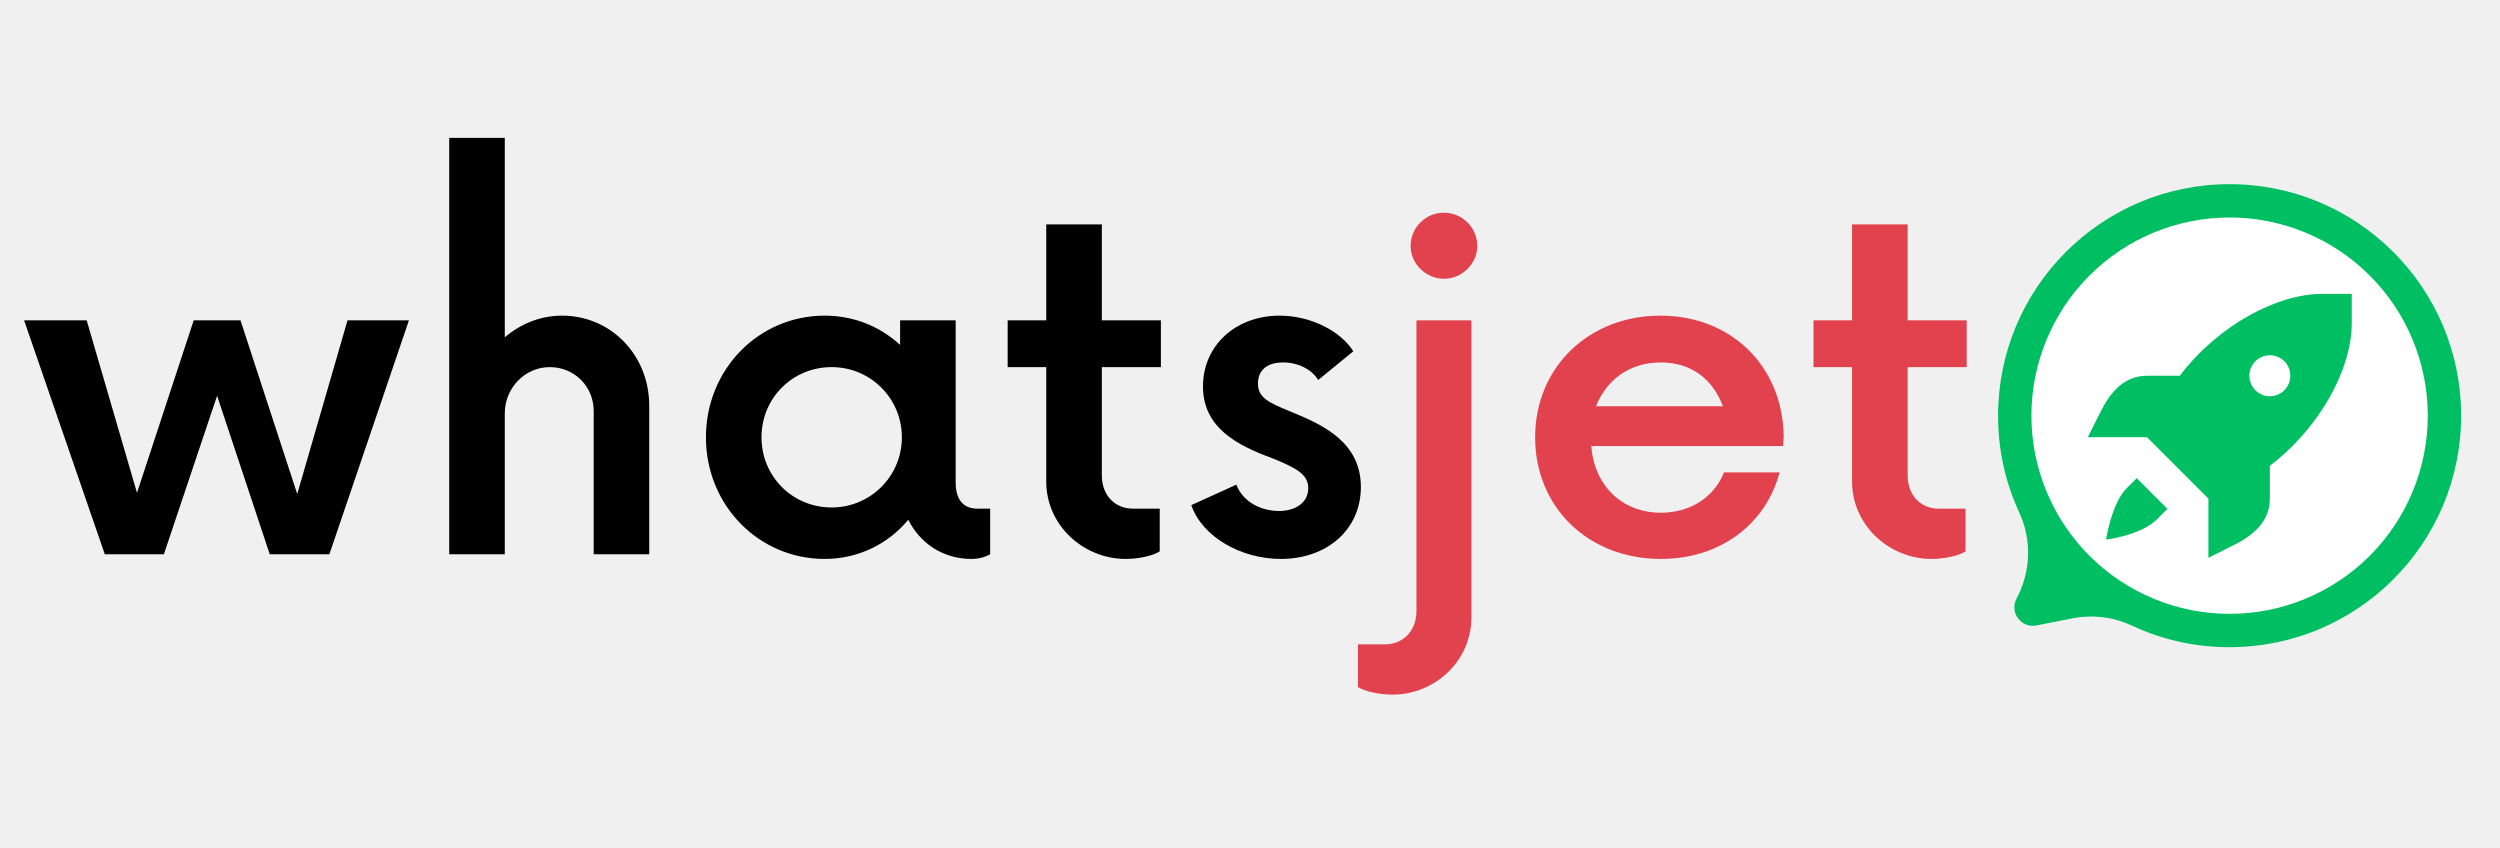
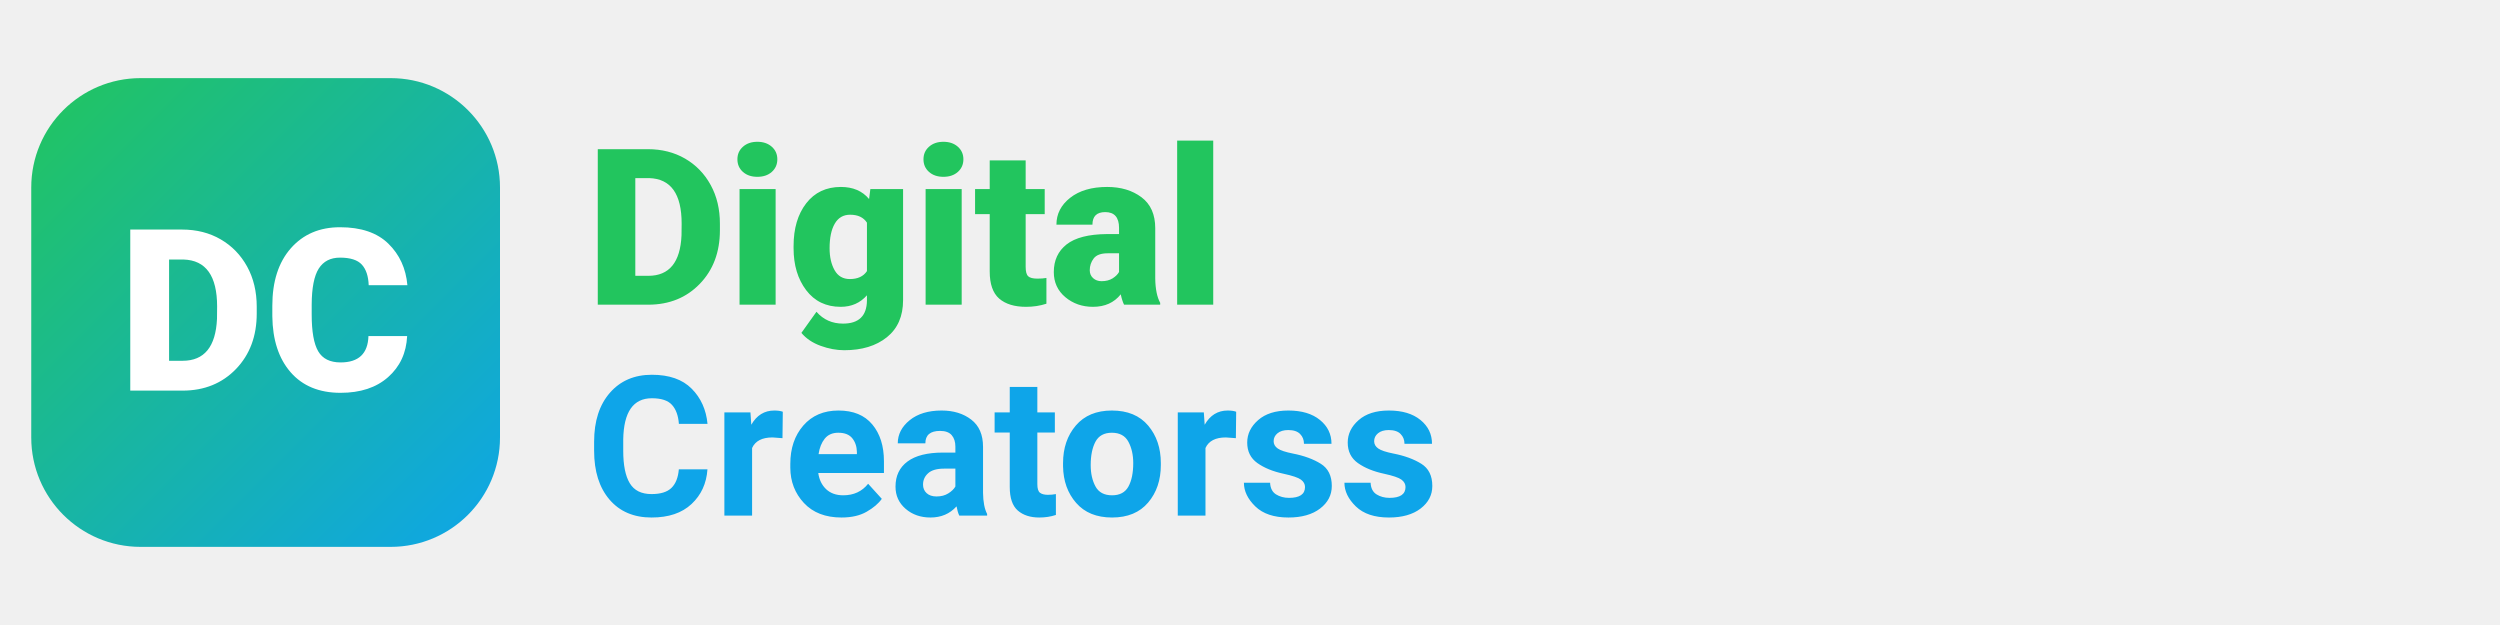
- <svg xmlns="http://www.w3.org/2000/svg" width="590" zoomAndPan="magnify" viewBox="0 0 442.5 150" height="200" preserveAspectRatio="xMidYMid meet" version="1.0">
+ <svg xmlns="http://www.w3.org/2000/svg" width="640" height="160" viewBox="0 0 640 160" preserveAspectRatio="xMidYMid meet">
  <defs>
-     <g />
-     <clipPath id="8ce4ff86b9">
-       <path d="M 353.609 32.555 L 435.809 32.555 L 435.809 114.754 L 353.609 114.754 Z M 353.609 32.555 " clip-rule="nonzero" />
-     </clipPath>
-     <clipPath id="04e8f6fe78">
-       <path d="M 364.512 43.125 L 425.605 43.125 L 425.605 104.219 L 364.512 104.219 Z M 364.512 43.125 " clip-rule="nonzero" />
-     </clipPath>
-     <clipPath id="deee66a417">
-       <path d="M 369.504 52.012 L 416.156 52.012 L 416.156 98.664 L 369.504 98.664 Z M 369.504 52.012 " clip-rule="nonzero" />
-     </clipPath>
+     <linearGradient id="dcGrad" x1="0" y1="0" x2="1" y2="1">
+       <stop offset="0" stop-color="#22c55e" />
+       <stop offset="1" stop-color="#0ea5e9" />
+     </linearGradient>
  </defs>
-   <g clip-path="url(#8ce4ff86b9)">
-     <path fill="#00bf63" d="M 435.617 73.574 C 435.617 96.203 417.27 114.551 394.637 114.551 C 388.586 114.559 382.816 113.285 377.332 110.727 C 375.695 109.961 373.984 109.469 372.191 109.25 C 370.398 109.031 368.617 109.098 366.844 109.445 L 360.445 110.703 C 357.734 111.238 355.625 108.379 356.93 105.945 C 359.461 101.23 359.66 95.594 357.418 90.734 C 354.918 85.32 353.668 79.633 353.66 73.672 C 353.609 51.02 371.926 32.629 394.578 32.598 C 417.234 32.562 435.617 50.922 435.617 73.574 Z M 435.617 73.574 " fill-opacity="1" fill-rule="nonzero" />
-   </g>
-   <path fill="#ffffff" d="M 429.715 73.574 C 429.715 74.723 429.66 75.867 429.547 77.012 C 429.434 78.152 429.266 79.289 429.039 80.414 C 428.816 81.543 428.539 82.656 428.203 83.754 C 427.871 84.855 427.484 85.934 427.043 86.996 C 426.605 88.059 426.113 89.094 425.574 90.109 C 425.031 91.121 424.441 92.105 423.805 93.059 C 423.164 94.016 422.48 94.938 421.754 95.824 C 421.023 96.711 420.254 97.562 419.441 98.375 C 418.629 99.188 417.777 99.957 416.891 100.688 C 416.004 101.414 415.082 102.098 414.125 102.738 C 413.172 103.375 412.188 103.965 411.172 104.508 C 410.16 105.047 409.121 105.539 408.062 105.98 C 407 106.418 405.922 106.805 404.82 107.137 C 403.723 107.473 402.609 107.75 401.48 107.977 C 400.355 108.199 399.219 108.367 398.078 108.48 C 396.934 108.594 395.789 108.648 394.637 108.648 C 393.488 108.648 392.344 108.594 391.199 108.48 C 390.059 108.367 388.922 108.199 387.797 107.977 C 386.668 107.75 385.555 107.473 384.457 107.137 C 383.355 106.805 382.277 106.418 381.215 105.98 C 380.152 105.539 379.117 105.047 378.105 104.508 C 377.09 103.965 376.105 103.375 375.152 102.738 C 374.195 102.098 373.273 101.414 372.387 100.688 C 371.5 99.957 370.648 99.188 369.836 98.375 C 369.023 97.562 368.254 96.711 367.523 95.824 C 366.797 94.938 366.113 94.016 365.473 93.059 C 364.836 92.105 364.246 91.121 363.703 90.109 C 363.164 89.094 362.672 88.059 362.23 86.996 C 361.793 85.934 361.406 84.855 361.074 83.754 C 360.738 82.656 360.461 81.543 360.234 80.414 C 360.012 79.289 359.844 78.152 359.73 77.012 C 359.617 75.867 359.562 74.723 359.562 73.574 C 359.562 72.422 359.617 71.277 359.73 70.133 C 359.844 68.992 360.012 67.855 360.234 66.73 C 360.461 65.602 360.738 64.488 361.074 63.391 C 361.406 62.293 361.793 61.211 362.23 60.148 C 362.672 59.09 363.164 58.051 363.703 57.039 C 364.246 56.023 364.836 55.039 365.473 54.086 C 366.113 53.129 366.797 52.207 367.523 51.32 C 368.254 50.434 369.023 49.582 369.836 48.77 C 370.648 47.957 371.5 47.188 372.387 46.457 C 373.273 45.73 374.195 45.047 375.152 44.406 C 376.105 43.77 377.09 43.18 378.105 42.637 C 379.117 42.098 380.152 41.605 381.215 41.168 C 382.277 40.727 383.355 40.34 384.457 40.008 C 385.555 39.672 386.668 39.395 387.797 39.172 C 388.922 38.945 390.059 38.777 391.199 38.664 C 392.344 38.551 393.488 38.496 394.637 38.496 C 395.789 38.496 396.934 38.551 398.078 38.664 C 399.219 38.777 400.355 38.945 401.48 39.172 C 402.609 39.395 403.723 39.672 404.82 40.008 C 405.922 40.34 407 40.727 408.062 41.168 C 409.121 41.605 410.16 42.098 411.172 42.637 C 412.188 43.18 413.172 43.77 414.125 44.406 C 415.082 45.047 416.004 45.73 416.891 46.457 C 417.777 47.188 418.629 47.957 419.441 48.77 C 420.254 49.582 421.023 50.434 421.754 51.32 C 422.48 52.207 423.164 53.129 423.805 54.086 C 424.441 55.039 425.031 56.023 425.574 57.039 C 426.113 58.051 426.605 59.09 427.043 60.148 C 427.484 61.211 427.871 62.293 428.203 63.391 C 428.539 64.488 428.816 65.602 429.039 66.73 C 429.266 67.855 429.434 68.992 429.547 70.133 C 429.66 71.277 429.715 72.422 429.715 73.574 Z M 429.715 73.574 " fill-opacity="1" fill-rule="nonzero" />
-   <path fill="#00bf63" d="M 423.453 73.574 C 423.453 74.516 423.406 75.457 423.312 76.398 C 423.219 77.336 423.082 78.27 422.898 79.195 C 422.715 80.121 422.484 81.035 422.211 81.938 C 421.938 82.84 421.617 83.727 421.258 84.598 C 420.898 85.469 420.492 86.324 420.051 87.156 C 419.605 87.988 419.121 88.797 418.594 89.582 C 418.07 90.363 417.508 91.121 416.91 91.852 C 416.312 92.582 415.68 93.277 415.012 93.945 C 414.344 94.613 413.648 95.246 412.918 95.844 C 412.188 96.445 411.43 97.004 410.645 97.531 C 409.863 98.055 409.055 98.539 408.219 98.984 C 407.387 99.43 406.535 99.832 405.664 100.191 C 404.793 100.555 403.906 100.871 403.004 101.145 C 402.098 101.418 401.184 101.648 400.258 101.832 C 399.336 102.016 398.402 102.152 397.461 102.246 C 396.523 102.34 395.582 102.387 394.637 102.387 C 393.695 102.387 392.754 102.34 391.812 102.246 C 390.875 102.152 389.941 102.016 389.016 101.832 C 388.094 101.648 387.176 101.418 386.273 101.145 C 385.371 100.871 384.484 100.555 383.613 100.191 C 382.742 99.832 381.887 99.43 381.055 98.984 C 380.223 98.539 379.414 98.055 378.633 97.531 C 377.848 97.004 377.09 96.445 376.359 95.844 C 375.629 95.246 374.934 94.613 374.266 93.945 C 373.598 93.277 372.965 92.582 372.367 91.852 C 371.766 91.121 371.207 90.363 370.68 89.582 C 370.156 88.797 369.672 87.988 369.227 87.156 C 368.781 86.324 368.379 85.469 368.02 84.598 C 367.656 83.727 367.34 82.84 367.066 81.938 C 366.793 81.035 366.562 80.121 366.379 79.195 C 366.195 78.27 366.059 77.336 365.965 76.398 C 365.871 75.457 365.824 74.516 365.824 73.574 C 365.824 72.629 365.871 71.688 365.965 70.75 C 366.059 69.809 366.195 68.879 366.379 67.953 C 366.562 67.027 366.793 66.113 367.066 65.207 C 367.34 64.305 367.656 63.418 368.02 62.547 C 368.379 61.676 368.781 60.824 369.227 59.992 C 369.672 59.156 370.156 58.352 370.68 57.566 C 371.207 56.781 371.766 56.023 372.367 55.293 C 372.965 54.566 373.598 53.867 374.266 53.199 C 374.934 52.531 375.629 51.898 376.359 51.301 C 377.09 50.703 377.848 50.141 378.633 49.617 C 379.414 49.09 380.223 48.605 381.055 48.16 C 381.887 47.719 382.742 47.312 383.613 46.953 C 384.484 46.594 385.371 46.273 386.273 46 C 387.176 45.727 388.094 45.496 389.016 45.312 C 389.941 45.129 390.875 44.992 391.812 44.898 C 392.754 44.805 393.695 44.762 394.637 44.762 C 395.582 44.762 396.523 44.805 397.461 44.898 C 398.402 44.992 399.336 45.129 400.258 45.312 C 401.184 45.496 402.098 45.727 403.004 46 C 403.906 46.273 404.793 46.594 405.664 46.953 C 406.535 47.312 407.387 47.719 408.219 48.16 C 409.055 48.605 409.863 49.09 410.645 49.617 C 411.43 50.141 412.188 50.703 412.918 51.301 C 413.648 51.898 414.344 52.531 415.012 53.199 C 415.68 53.867 416.312 54.566 416.91 55.293 C 417.508 56.023 418.07 56.781 418.594 57.566 C 419.121 58.352 419.605 59.156 420.051 59.992 C 420.492 60.824 420.898 61.676 421.258 62.547 C 421.617 63.418 421.938 64.305 422.211 65.207 C 422.484 66.113 422.715 67.027 422.898 67.953 C 423.082 68.879 423.219 69.809 423.312 70.75 C 423.406 71.688 423.453 72.629 423.453 73.574 Z M 423.453 73.574 " fill-opacity="1" fill-rule="nonzero" />
-   <path fill="#ffffff" d="M 390.418 67.105 L 388.961 62.758 C 388.879 62.508 388.77 62.27 388.637 62.047 C 388.504 61.82 388.348 61.609 388.168 61.418 C 387.992 61.227 387.797 61.055 387.582 60.902 C 387.371 60.75 387.141 60.625 386.902 60.52 C 386.66 60.418 386.414 60.34 386.156 60.289 C 385.898 60.238 385.641 60.215 385.379 60.219 C 385.117 60.223 384.855 60.254 384.602 60.312 C 384.348 60.371 384.102 60.457 383.863 60.566 L 381.516 61.66 C 381.133 61.84 380.789 62.074 380.488 62.371 C 380.184 62.664 379.941 63.004 379.754 63.379 C 379.566 63.758 379.445 64.156 379.395 64.578 C 379.344 64.996 379.363 65.41 379.453 65.824 C 380.922 72.621 386.324 88.898 404.566 90.926 C 404.93 90.969 405.289 90.953 405.648 90.891 C 406.008 90.824 406.348 90.707 406.672 90.543 C 406.996 90.379 407.289 90.168 407.555 89.918 C 407.816 89.664 408.039 89.379 408.219 89.062 L 409.426 86.922 C 409.672 86.492 409.82 86.035 409.883 85.547 C 409.941 85.055 409.906 84.574 409.773 84.098 C 409.645 83.621 409.426 83.191 409.121 82.801 C 408.82 82.414 408.453 82.098 408.023 81.855 L 407.996 81.84 L 404.746 80.035 C 404.395 79.836 404.02 79.703 403.625 79.629 C 403.23 79.555 402.832 79.543 402.434 79.602 C 402.035 79.656 401.652 79.77 401.293 79.949 C 400.93 80.129 400.609 80.359 400.32 80.641 C 400.039 80.926 399.715 81.156 399.359 81.332 C 399 81.512 398.621 81.629 398.227 81.684 C 397.828 81.742 397.434 81.734 397.043 81.66 C 396.648 81.59 396.273 81.457 395.922 81.266 C 393.945 80.18 391.238 78.328 389.336 75.59 C 389.125 75.285 388.961 74.953 388.844 74.598 C 388.73 74.242 388.672 73.875 388.668 73.5 C 388.664 73.129 388.715 72.762 388.82 72.402 C 388.926 72.043 389.082 71.707 389.289 71.398 L 389.988 70.344 C 390.305 69.867 390.5 69.344 390.578 68.773 C 390.652 68.207 390.598 67.648 390.418 67.105 Z M 390.418 67.105 " fill-opacity="1" fill-rule="nonzero" />
-   <g clip-path="url(#04e8f6fe78)">
-     <path fill="#ffffff" d="M 425.605 73.672 C 425.605 74.672 425.555 75.668 425.457 76.664 C 425.359 77.66 425.215 78.648 425.02 79.629 C 424.824 80.613 424.582 81.582 424.289 82.539 C 424 83.496 423.664 84.438 423.281 85.359 C 422.898 86.285 422.469 87.188 422 88.07 C 421.527 88.953 421.012 89.809 420.457 90.641 C 419.902 91.473 419.305 92.277 418.672 93.051 C 418.039 93.824 417.367 94.562 416.66 95.27 C 415.953 95.977 415.211 96.648 414.438 97.285 C 413.664 97.918 412.863 98.516 412.031 99.07 C 411.199 99.625 410.34 100.141 409.457 100.609 C 408.578 101.082 407.672 101.508 406.75 101.891 C 405.824 102.273 404.883 102.613 403.926 102.902 C 402.969 103.191 402 103.434 401.02 103.629 C 400.039 103.824 399.047 103.973 398.055 104.07 C 397.059 104.168 396.059 104.219 395.059 104.219 C 394.059 104.219 393.062 104.168 392.066 104.07 C 391.07 103.973 390.082 103.824 389.102 103.629 C 388.117 103.434 387.148 103.191 386.191 102.902 C 385.234 102.613 384.293 102.273 383.371 101.891 C 382.445 101.508 381.543 101.082 380.66 100.609 C 379.777 100.141 378.922 99.625 378.09 99.07 C 377.258 98.516 376.453 97.918 375.68 97.285 C 374.906 96.648 374.168 95.977 373.461 95.27 C 372.754 94.562 372.082 93.824 371.445 93.051 C 370.812 92.277 370.215 91.473 369.66 90.641 C 369.105 89.809 368.59 88.953 368.121 88.07 C 367.648 87.188 367.219 86.285 366.836 85.359 C 366.453 84.438 366.117 83.496 365.828 82.539 C 365.539 81.582 365.293 80.613 365.098 79.629 C 364.906 78.648 364.758 77.66 364.66 76.664 C 364.562 75.668 364.512 74.672 364.512 73.672 C 364.512 72.672 364.562 71.672 364.66 70.676 C 364.758 69.68 364.906 68.691 365.098 67.711 C 365.293 66.73 365.539 65.762 365.828 64.805 C 366.117 63.848 366.453 62.906 366.836 61.98 C 367.219 61.059 367.648 60.152 368.121 59.273 C 368.59 58.391 369.105 57.531 369.66 56.699 C 370.215 55.867 370.812 55.066 371.445 54.293 C 372.082 53.52 372.754 52.777 373.461 52.07 C 374.168 51.363 374.906 50.691 375.68 50.059 C 376.453 49.426 377.258 48.828 378.09 48.273 C 378.922 47.719 379.777 47.203 380.66 46.73 C 381.543 46.262 382.445 45.832 383.371 45.449 C 384.293 45.066 385.234 44.73 386.191 44.441 C 387.148 44.148 388.117 43.906 389.102 43.711 C 390.082 43.516 391.07 43.371 392.066 43.273 C 393.062 43.172 394.059 43.125 395.059 43.125 C 396.059 43.125 397.059 43.172 398.055 43.273 C 399.047 43.371 400.039 43.516 401.02 43.711 C 402 43.906 402.969 44.148 403.926 44.441 C 404.883 44.73 405.824 45.066 406.75 45.449 C 407.672 45.832 408.578 46.262 409.457 46.73 C 410.34 47.203 411.199 47.719 412.031 48.273 C 412.863 48.828 413.664 49.426 414.438 50.059 C 415.211 50.691 415.953 51.363 416.66 52.07 C 417.367 52.777 418.039 53.52 418.672 54.293 C 419.305 55.066 419.902 55.867 420.457 56.699 C 421.012 57.531 421.527 58.391 422 59.273 C 422.469 60.152 422.898 61.059 423.281 61.98 C 423.664 62.906 424 63.848 424.289 64.805 C 424.582 65.762 424.824 66.73 425.02 67.711 C 425.215 68.691 425.359 69.68 425.457 70.676 C 425.555 71.672 425.605 72.672 425.605 73.672 Z M 425.605 73.672 " fill-opacity="1" fill-rule="nonzero" />
-   </g>
-   <g clip-path="url(#deee66a417)">
-     <path fill="#00bf63" d="M 411.023 52.012 C 403.25 52.012 392.824 57.344 385.82 66.508 L 380.016 66.508 C 375.82 66.508 373.418 69.641 371.762 72.953 L 369.547 77.383 L 380.016 77.383 L 390.891 88.258 L 390.891 98.727 L 395.32 96.512 C 398.633 94.855 401.762 92.453 401.762 88.258 L 401.762 82.453 C 410.93 75.449 416.262 65.02 416.262 57.25 L 416.262 52.012 Z M 401.762 62.883 C 403.766 62.883 405.387 64.508 405.387 66.508 C 405.387 68.512 403.766 70.133 401.762 70.133 C 399.762 70.133 398.141 68.512 398.141 66.508 C 398.141 64.508 399.762 62.883 401.762 62.883 Z M 378.203 84.633 L 376.391 86.445 C 373.773 89.062 372.766 95.504 372.766 95.504 C 372.766 95.504 378.922 94.789 381.828 91.883 L 383.641 90.07 Z M 378.203 84.633 " fill-opacity="1" fill-rule="nonzero" />
-   </g>
-   <g fill="#000000" fill-opacity="1">
-     <g transform="translate(4.058325, 98.10381)">
-       <g>
-         <path d="M 57.453 -41.406 L 48.551 -10.664 L 38.508 -41.406 L 30.227 -41.406 L 20.188 -10.871 L 11.285 -41.406 L 0.207 -41.406 L 14.492 0 L 24.949 0 L 34.367 -28.055 L 43.684 0 L 54.242 0 L 68.324 -41.406 Z M 57.453 -41.406 " />
-       </g>
-     </g>
-   </g>
-   <g fill="#000000" fill-opacity="1">
-     <g transform="translate(72.68037, 98.10381)">
-       <g>
-         <path d="M 26.812 -42.234 C 22.98 -42.234 19.461 -40.785 16.668 -38.406 L 16.668 -73.707 L 6.832 -73.707 L 6.832 0 L 16.668 0 L 16.668 -24.949 C 16.668 -29.398 20.188 -33.125 24.637 -33.125 C 28.984 -33.125 32.402 -29.711 32.402 -25.363 L 32.402 0 L 42.234 0 L 42.234 -26.293 C 42.234 -35.301 35.402 -42.234 26.812 -42.234 Z M 26.812 -42.234 " />
-       </g>
-     </g>
-   </g>
-   <g fill="#000000" fill-opacity="1">
-     <g transform="translate(121.016, 98.10381)">
-       <g>
-         <path d="M 51.965 -8.074 C 50 -8.074 48.137 -9.109 48.137 -12.734 L 48.137 -41.406 L 38.301 -41.406 L 38.301 -37.059 C 34.781 -40.27 30.227 -42.234 24.949 -42.234 C 13.25 -42.234 3.934 -32.711 3.934 -20.703 C 3.934 -8.695 13.25 0.828 24.949 0.828 C 30.953 0.828 36.23 -1.863 39.75 -6.109 C 41.82 -1.969 45.859 0.828 50.93 0.828 C 52.172 0.828 53.312 0.52 54.242 0 L 54.242 -8.074 Z M 26.191 -8.281 C 19.254 -8.281 13.77 -13.77 13.77 -20.703 C 13.77 -27.641 19.254 -33.125 26.191 -33.125 C 33.023 -33.125 38.613 -27.641 38.613 -20.703 C 38.613 -13.77 33.023 -8.281 26.191 -8.281 Z M 26.191 -8.281 " />
-       </g>
-     </g>
-   </g>
-   <g fill="#000000" fill-opacity="1">
-     <g transform="translate(176.7002, 98.10381)">
-       <g>
-         <path d="M 28.777 -33.125 L 28.777 -41.406 L 18.324 -41.406 L 18.324 -58.383 L 8.488 -58.383 L 8.488 -41.406 L 1.656 -41.406 L 1.656 -33.125 L 8.488 -33.125 L 8.488 -12.836 C 8.488 -5.176 15.012 0.828 22.566 0.828 C 24.949 0.828 27.535 0.207 28.57 -0.52 L 28.57 -8.074 L 23.809 -8.074 C 20.703 -8.074 18.324 -10.352 18.324 -13.977 L 18.324 -33.125 Z M 28.777 -33.125 " />
-       </g>
-     </g>
-   </g>
-   <g fill="#000000" fill-opacity="1">
-     <g transform="translate(208.1649, 98.10381)">
-       <g>
-         <path d="M 18.531 0.828 C 26.812 0.828 32.711 -4.453 32.711 -11.906 C 32.711 -19.773 26.086 -22.879 20.496 -25.156 C 16.461 -26.812 14.492 -27.641 14.492 -30.227 C 14.492 -32.609 16.148 -33.953 18.945 -33.953 C 21.637 -33.953 24.016 -32.711 25.156 -30.848 L 31.367 -35.922 C 29.191 -39.441 23.914 -42.234 18.324 -42.234 C 10.559 -42.234 4.762 -36.957 4.762 -29.711 C 4.762 -22.359 10.871 -19.254 17.082 -16.977 C 21.43 -15.219 23.395 -14.078 23.395 -11.699 C 23.395 -9.109 21.117 -7.66 18.219 -7.66 C 15.219 -7.66 11.906 -9.109 10.664 -12.32 L 2.691 -8.695 C 4.66 -3.004 11.594 0.828 18.531 0.828 Z M 18.531 0.828 " />
-       </g>
-     </g>
-   </g>
-   <g fill="#e2424d" fill-opacity="1">
-     <g transform="translate(243.3592, 98.10381)">
-       <g>
-         <path d="M 12.215 -48.758 C 15.426 -48.758 18.117 -51.449 18.117 -54.555 C 18.117 -57.867 15.426 -60.453 12.215 -60.453 C 9.008 -60.453 6.316 -57.867 6.316 -54.555 C 6.316 -51.449 9.008 -48.758 12.215 -48.758 Z M 3.105 24.844 C 10.664 24.844 17.082 18.84 17.082 11.18 L 17.082 -41.406 L 7.352 -41.406 L 7.352 10.043 C 7.352 13.664 4.867 15.941 1.863 15.941 L -3.004 15.941 L -3.004 23.5 C -1.863 24.223 0.621 24.844 3.105 24.844 Z M 3.105 24.844 " />
-       </g>
-     </g>
-   </g>
-   <g fill="#e2424d" fill-opacity="1">
-     <g transform="translate(267.7858, 98.10381)">
-       <g>
-         <path d="M 47.93 -20.91 C 47.723 -33.332 38.613 -42.234 26.086 -42.234 C 13.457 -42.234 3.934 -33.125 3.934 -20.703 C 3.934 -8.281 13.355 0.828 26.191 0.828 C 36.852 0.828 44.824 -5.488 47.203 -14.492 L 37.371 -14.492 C 35.609 -10.145 31.469 -7.352 26.191 -7.352 C 19.254 -7.352 14.391 -12.215 13.871 -19.152 L 47.824 -19.152 Z M 26.191 -33.953 C 31.574 -33.953 35.402 -30.953 37.164 -26.191 L 14.699 -26.191 C 16.562 -30.848 20.602 -33.953 26.191 -33.953 Z M 26.191 -33.953 " />
-       </g>
-     </g>
-   </g>
-   <g fill="#e2424d" fill-opacity="1">
-     <g transform="translate(319.3299, 98.10381)">
-       <g>
-         <path d="M 28.777 -33.125 L 28.777 -41.406 L 18.324 -41.406 L 18.324 -58.383 L 8.488 -58.383 L 8.488 -41.406 L 1.656 -41.406 L 1.656 -33.125 L 8.488 -33.125 L 8.488 -12.836 C 8.488 -5.176 15.012 0.828 22.566 0.828 C 24.949 0.828 27.535 0.207 28.57 -0.52 L 28.57 -8.074 L 23.809 -8.074 C 20.703 -8.074 18.324 -10.352 18.324 -13.977 L 18.324 -33.125 Z M 28.777 -33.125 " />
-       </g>
-     </g>
-   </g>
+   <rect x="8" y="20" width="120" height="120" rx="28" fill="url(#dcGrad)" />
+   <text x="68" y="100" text-anchor="middle" font-family="Segoe UI, Roboto, Helvetica, Arial, sans-serif" font-size="58" font-weight="800" fill="#ffffff">DC</text>
+   <text x="150" y="78" font-family="Segoe UI, Roboto, Helvetica, Arial, sans-serif" font-size="56" font-weight="800" fill="#22c55e">Digital</text>
+   <text x="150" y="132" font-family="Segoe UI, Roboto, Helvetica, Arial, sans-serif" font-size="50" font-weight="700" fill="#0ea5e9">Creatorss</text>
</svg>
